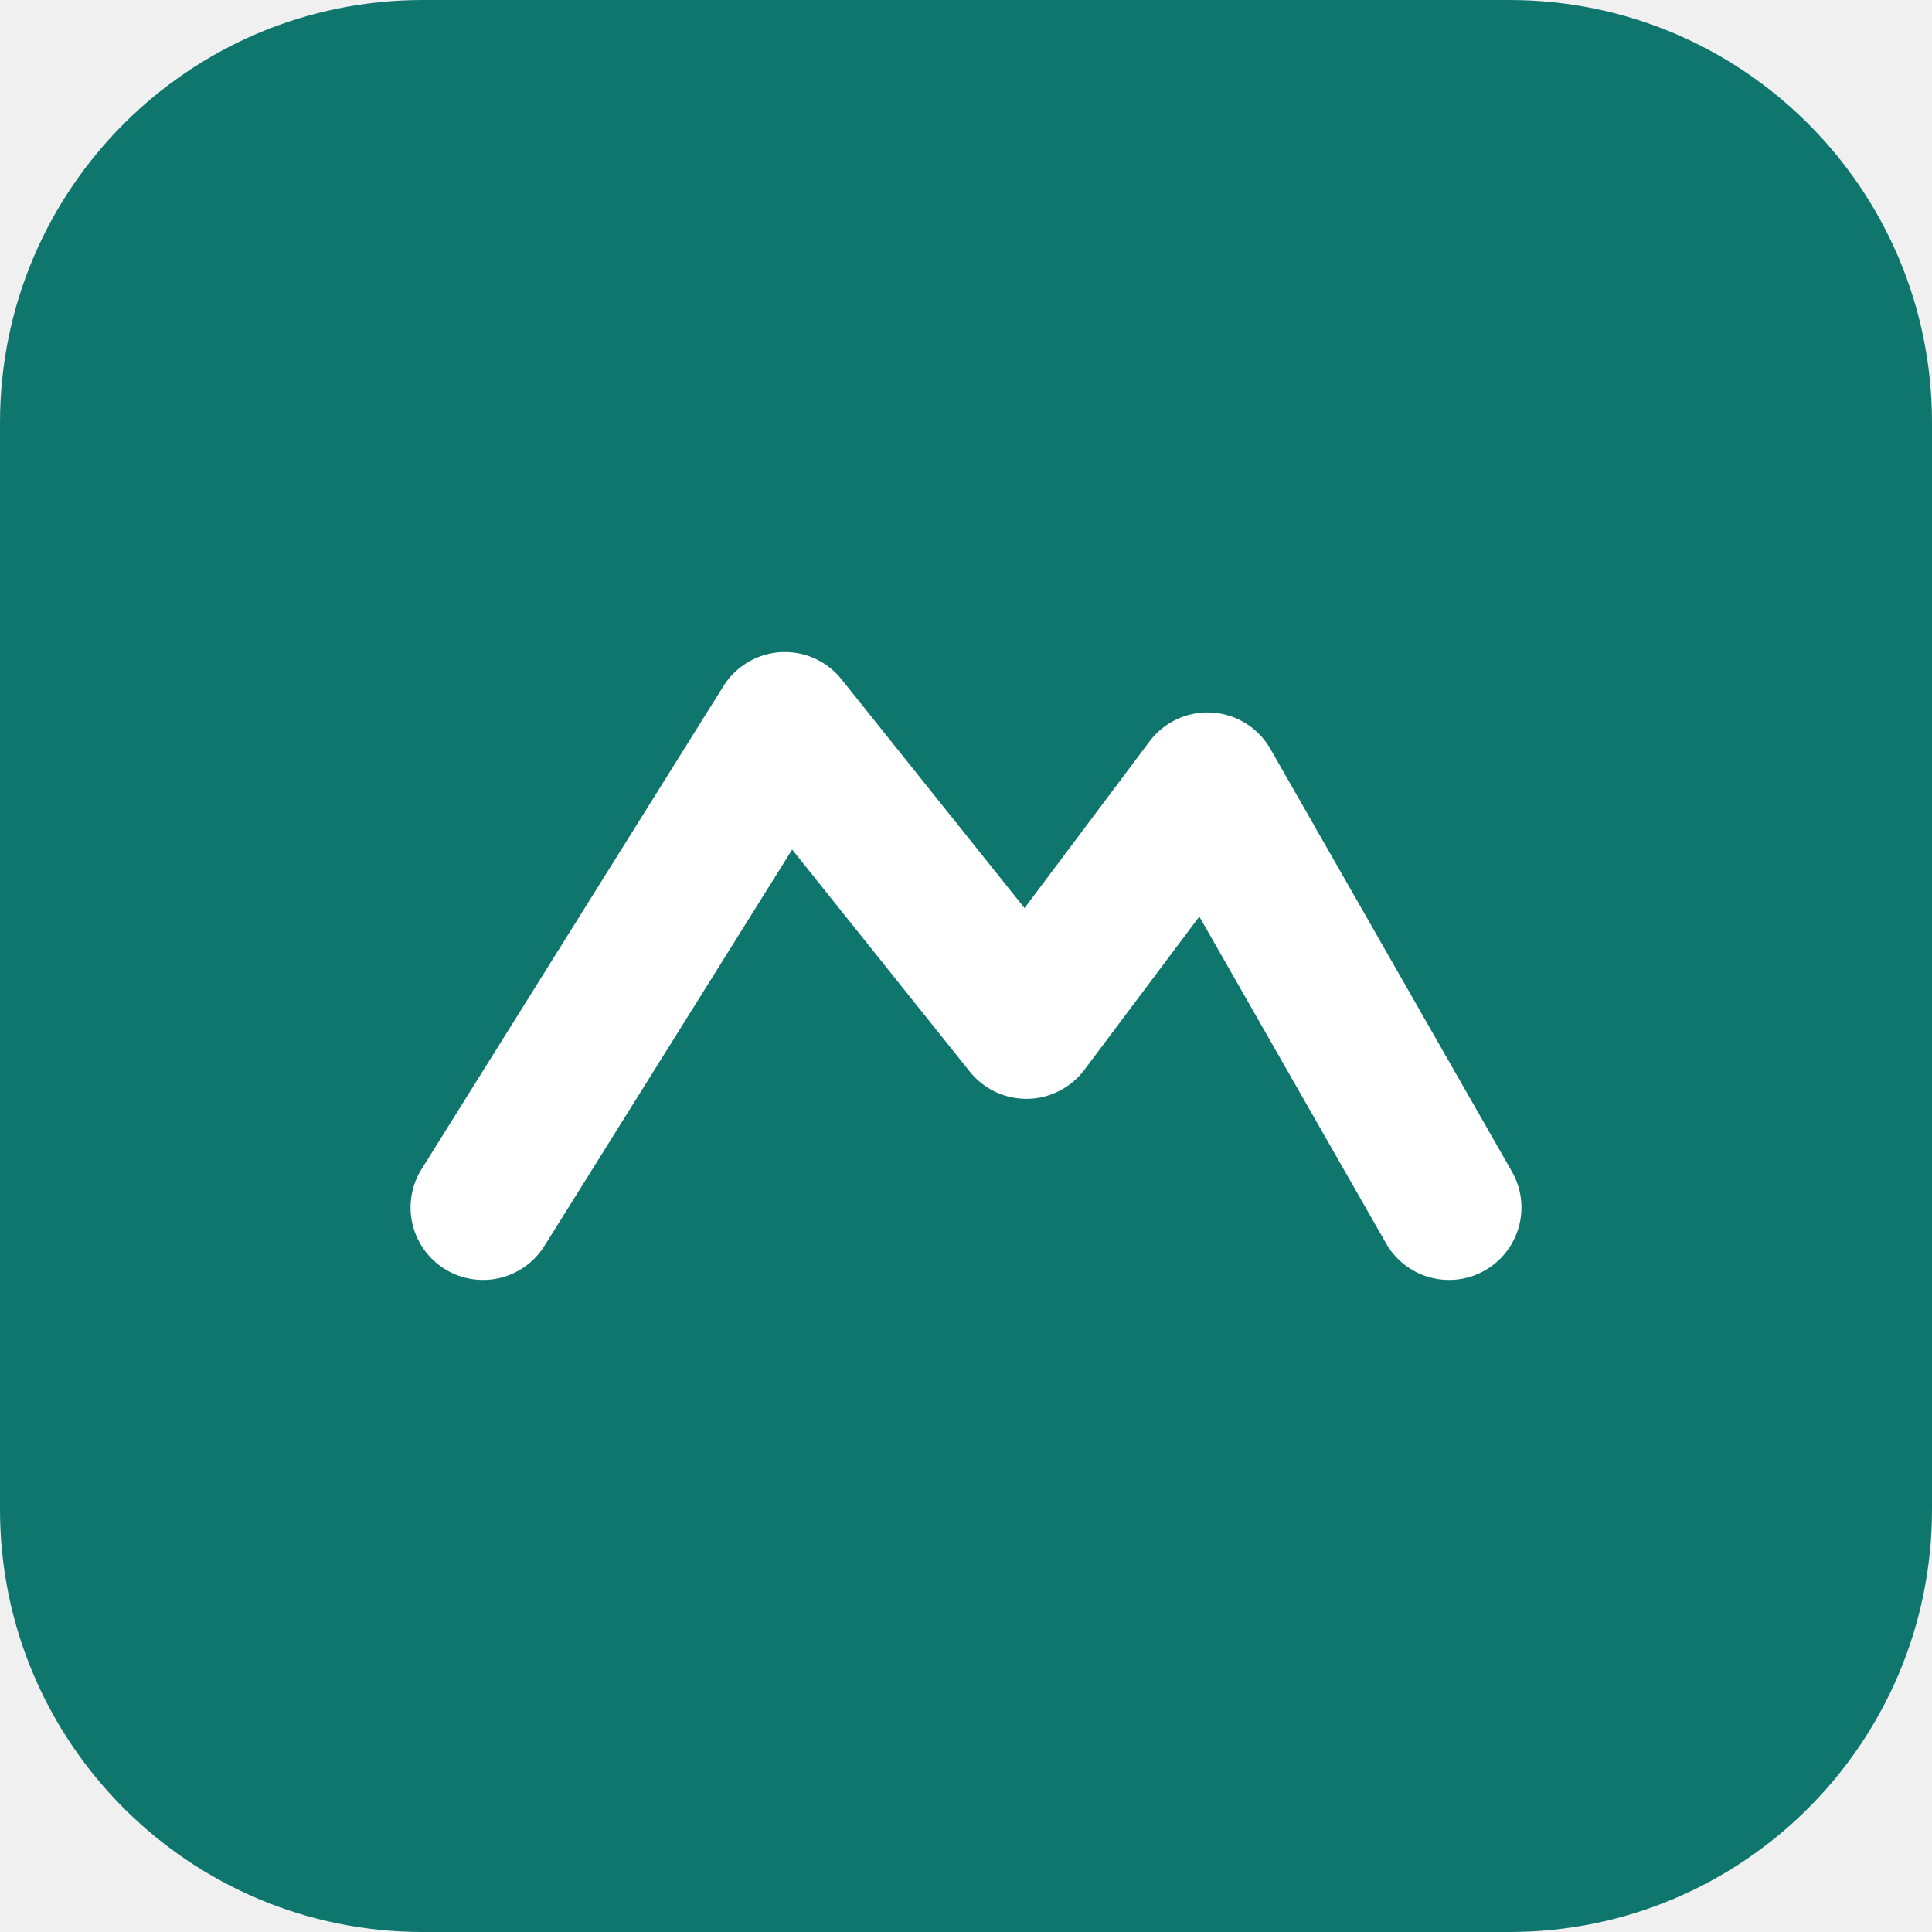
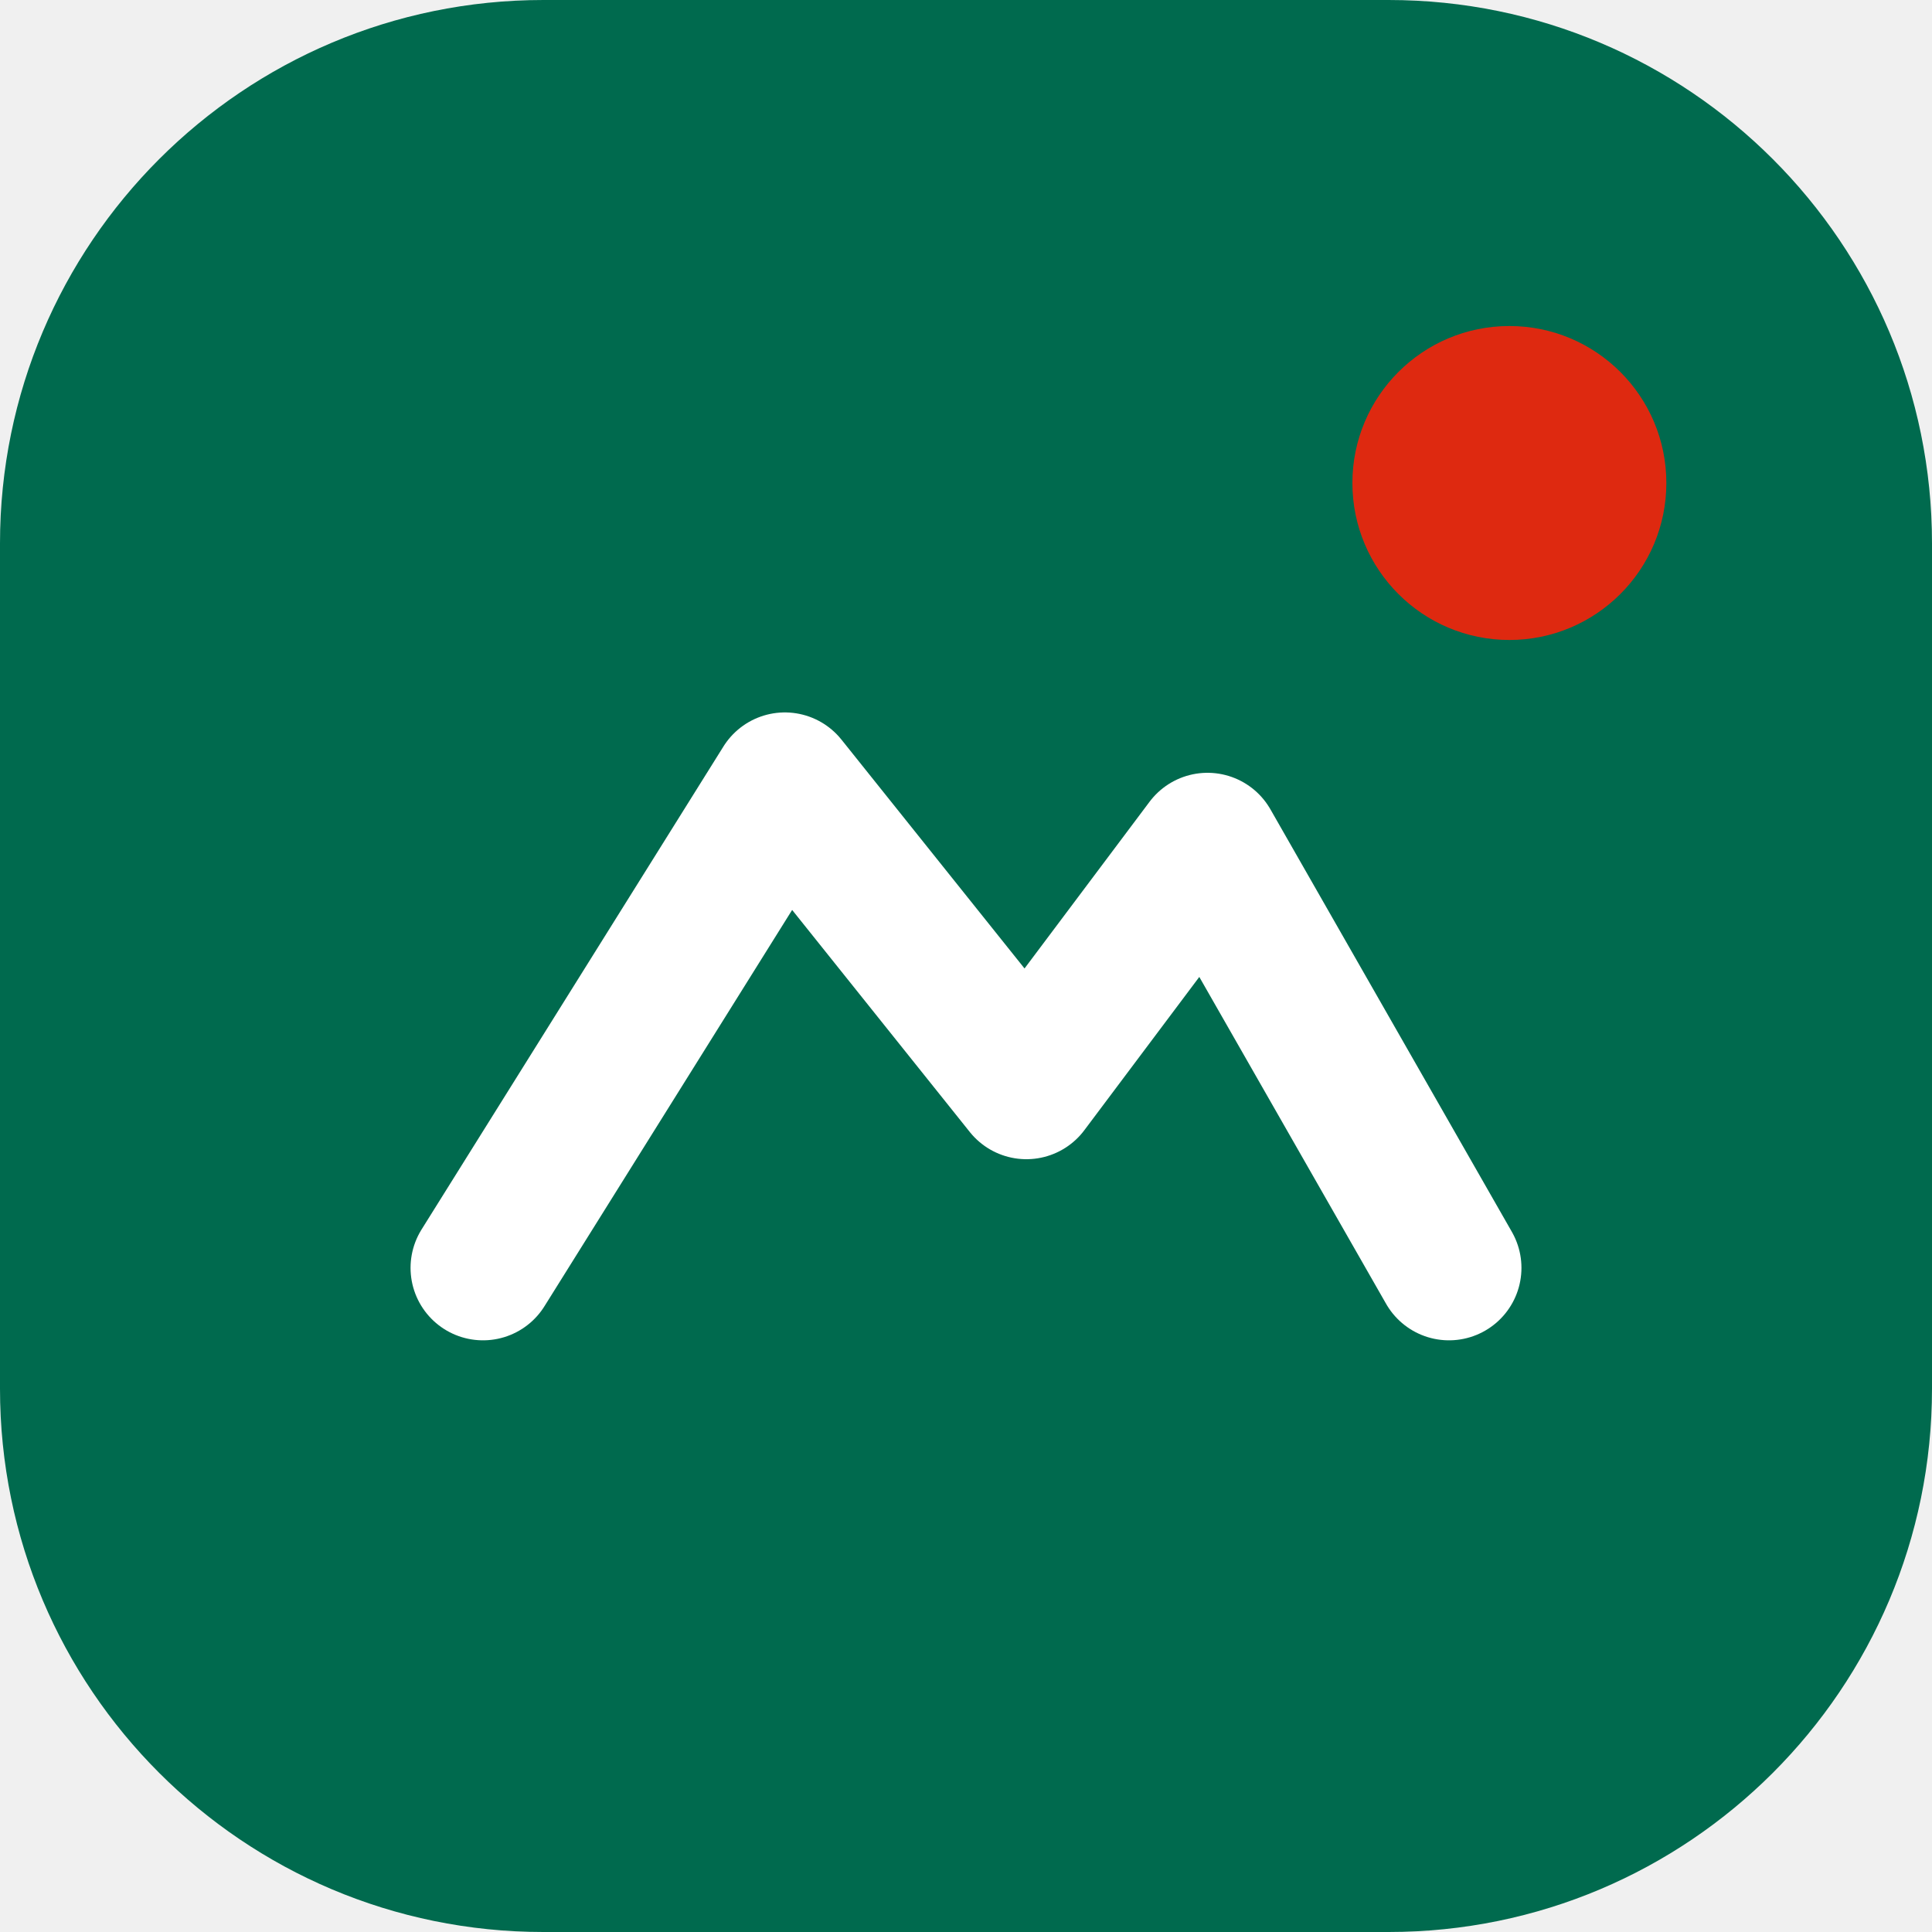
<svg xmlns="http://www.w3.org/2000/svg" viewBox="0 0 32 32">
-   <rect width="32" height="32" rx="7" fill="#0f766e" />
-   <path d="M8 20l5-8 4 5 3-4 4 7" fill="none" stroke="#fff" stroke-width="2.4" stroke-linecap="round" stroke-linejoin="round" />
+   <rect width="32" height="32" rx="9" fill="#006a4e" />
+   <path d="M8 21l5-8 4 5 3-4 4 7" fill="none" stroke="#fff" stroke-width="2.4" stroke-linecap="round" stroke-linejoin="round" />
+   <circle cx="25" cy="8" r="2.6" fill="#de2910" />
</svg>
